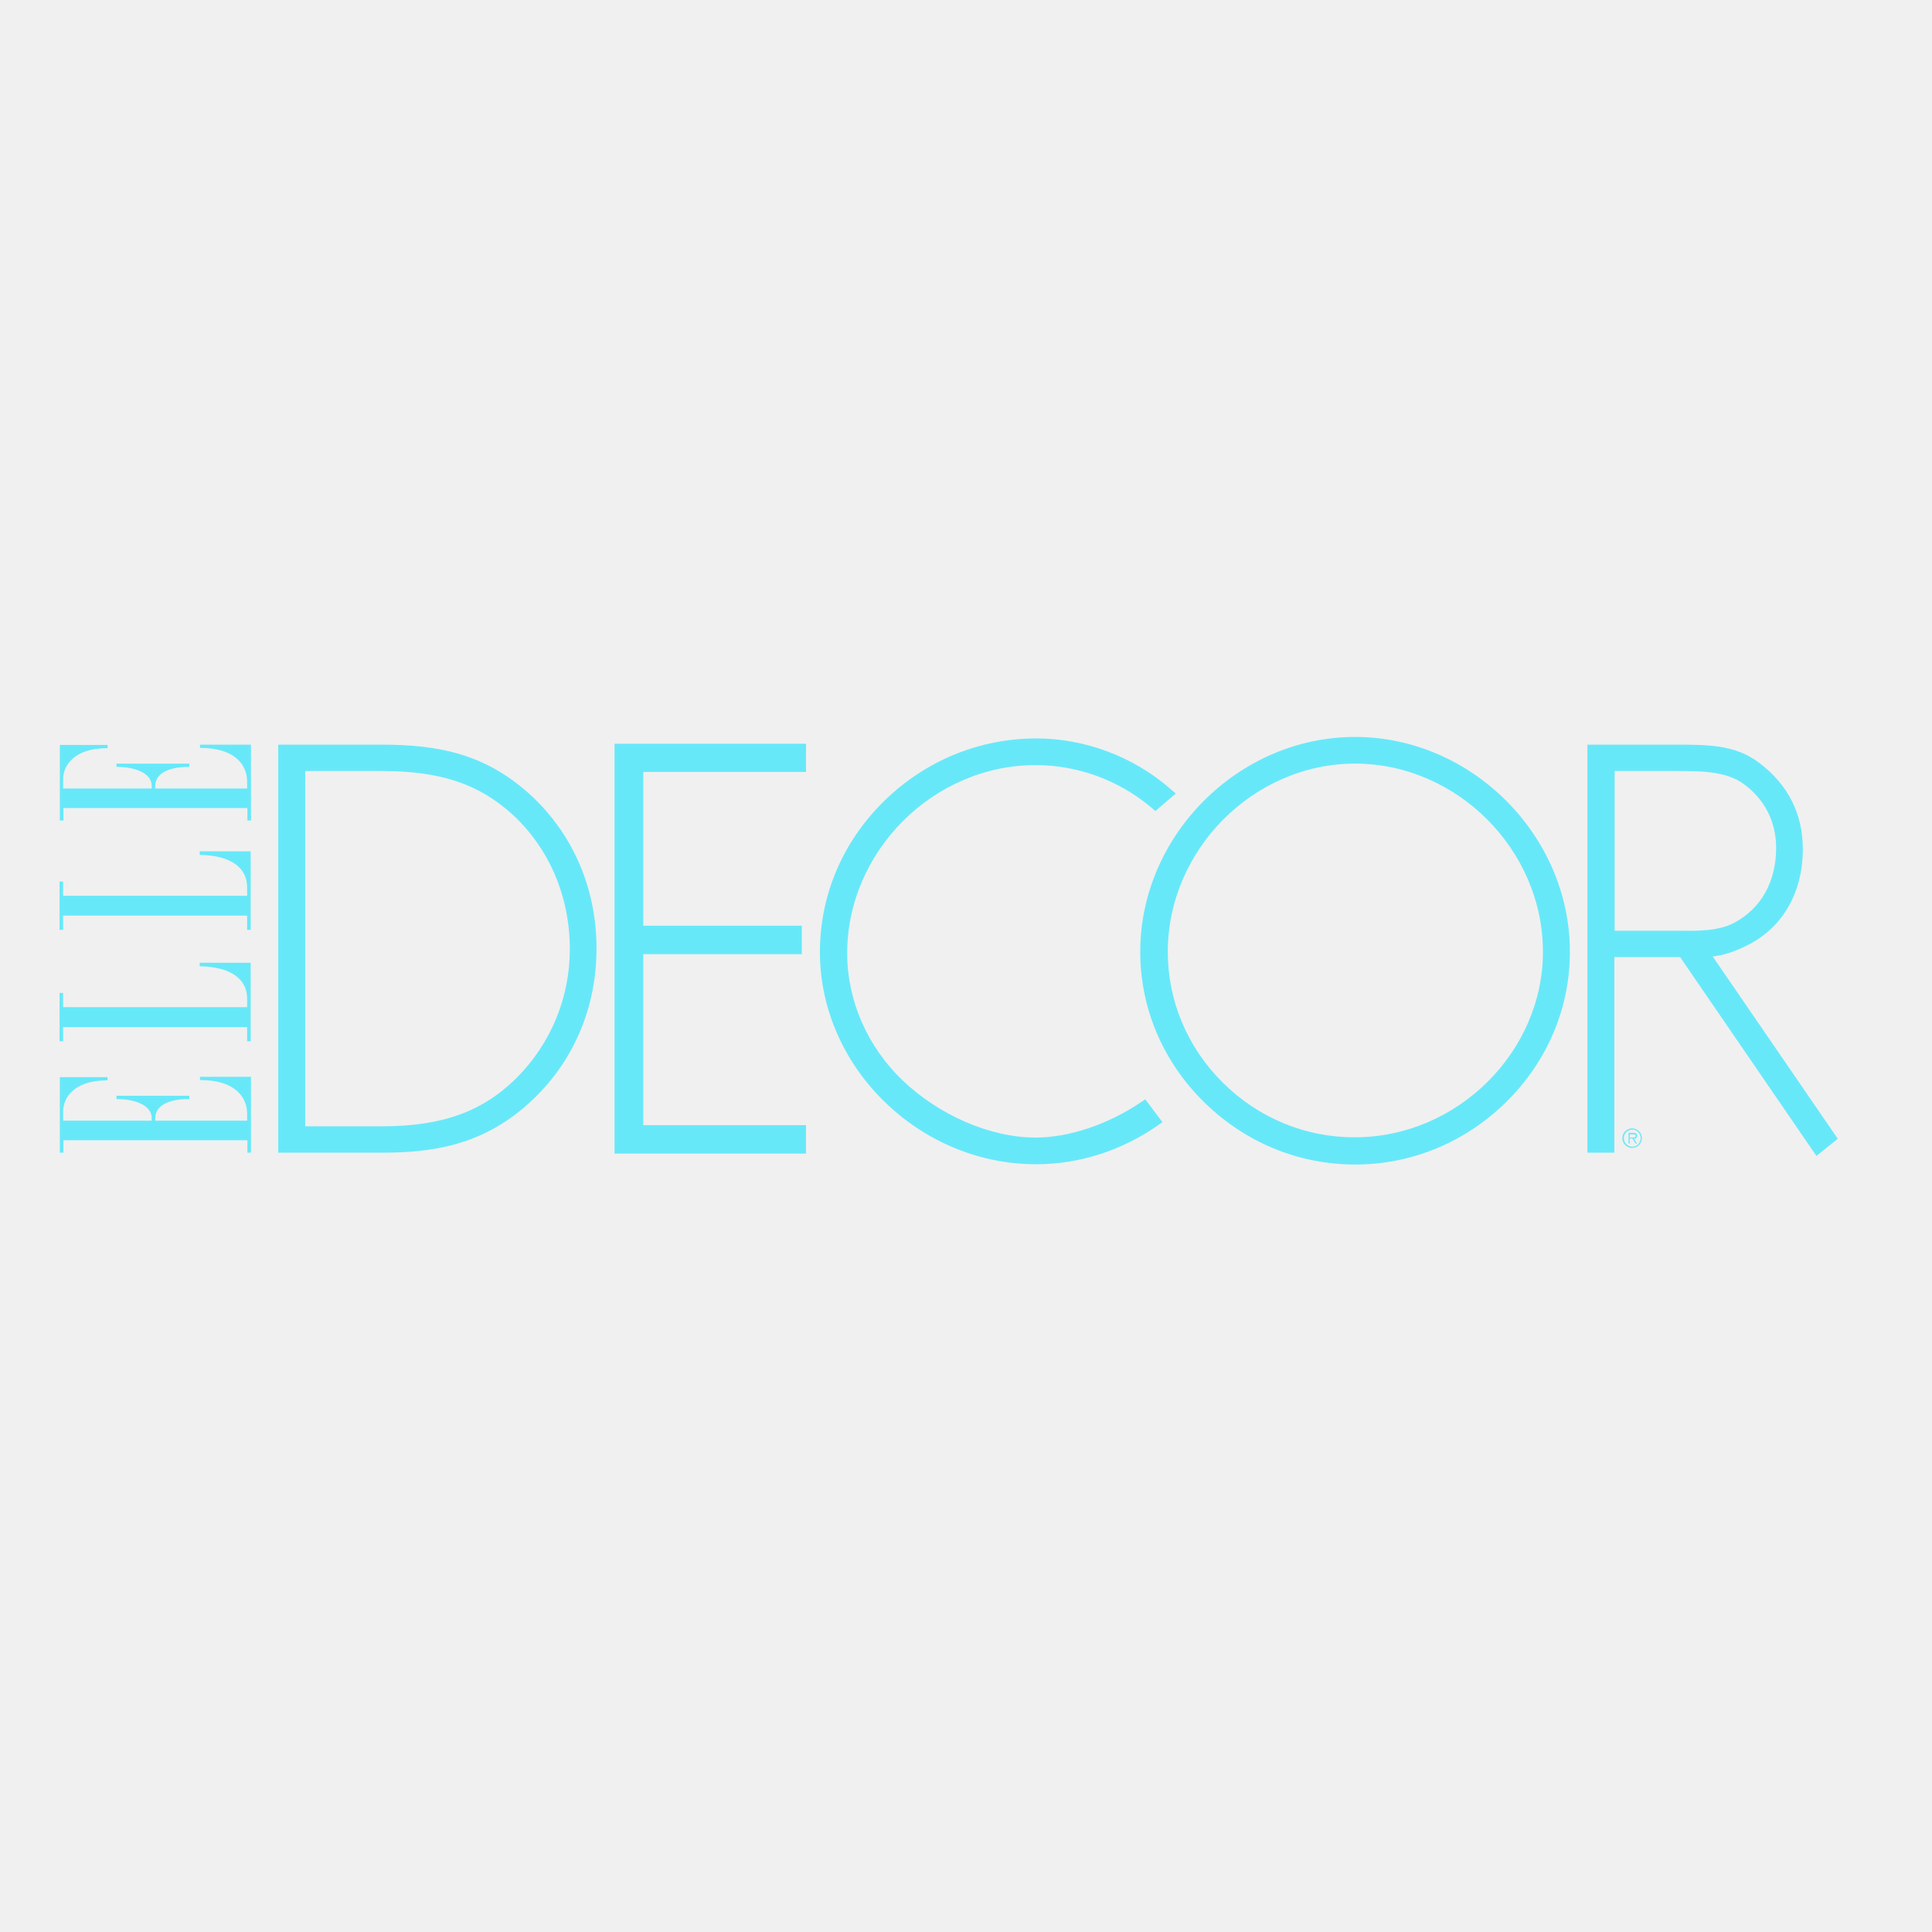
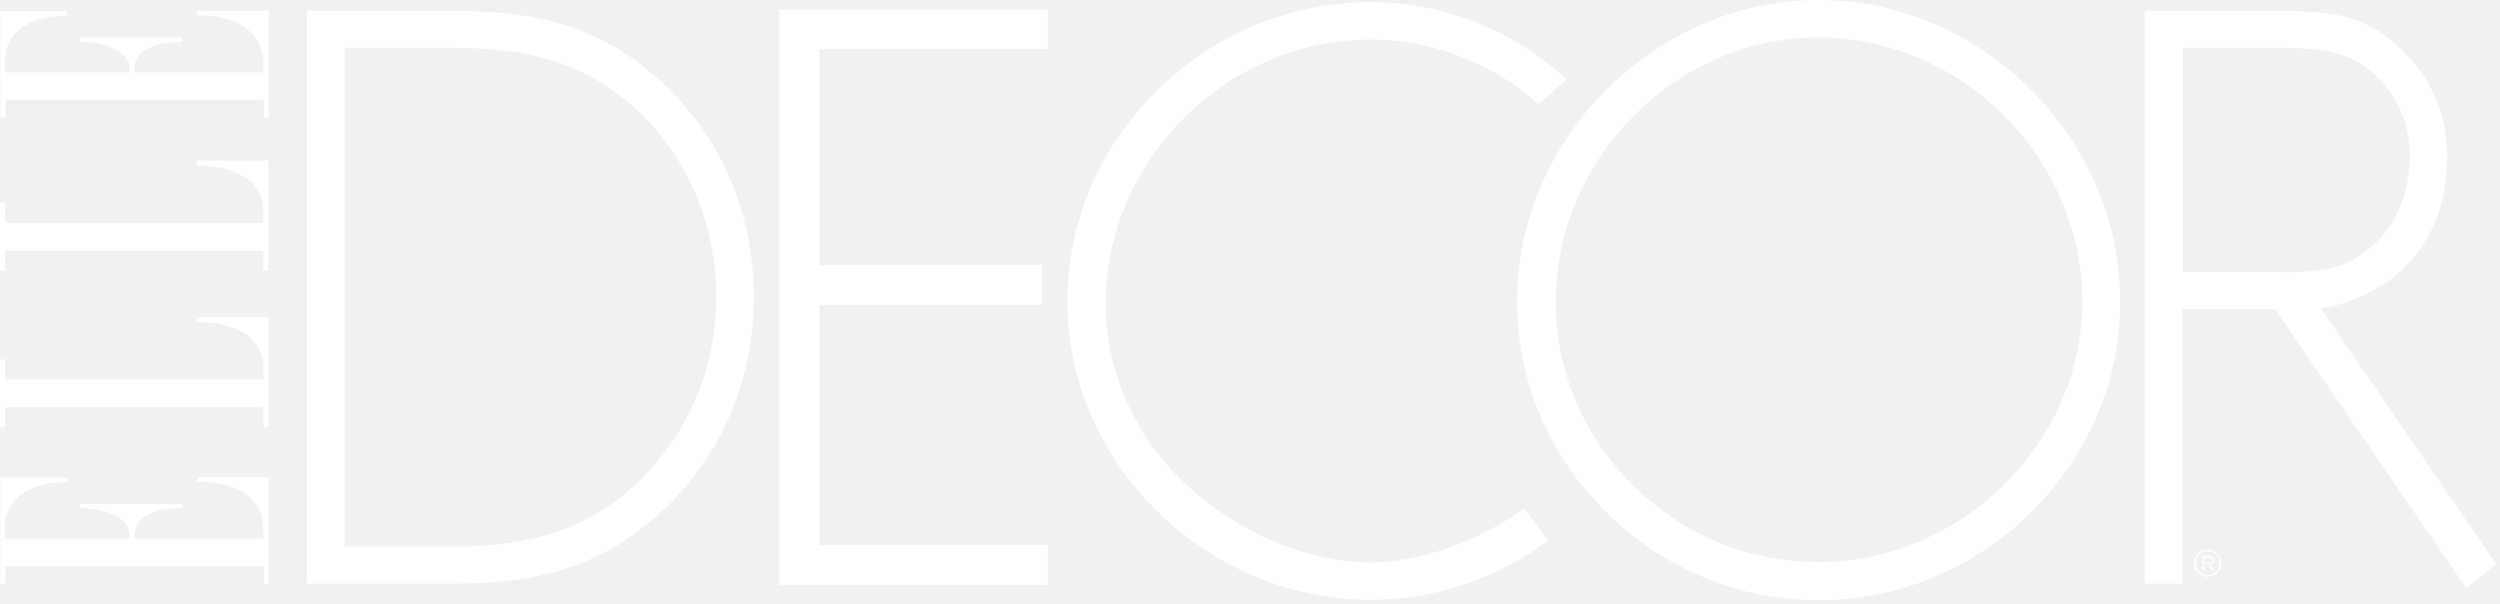
- <svg xmlns="http://www.w3.org/2000/svg" width="652" height="652" viewBox="0 0 652 652" fill="none">
-   <path d="M179.5 268.7C164 254.3 147.9 251.3 128.6 251.3H93.9V389H128.6C145.6 389 163.6 386.8 180.2 370.7C193.8 357.6 201.3 339.7 201.3 320.3C201.4 300.3 193.6 281.9 179.5 268.7ZM192.3 320.3C192.3 336.7 185.9 352.2 174.3 363.8C162.8 375.2 149.2 380.1 128.8 380.1H103V260.2H128.8C148.7 260.2 161.5 264.5 173 274.9C185.4 286.4 192.3 302.6 192.3 320.3ZM578 322.8C581.2 322.4 584.6 321.5 589.1 319.3C601.4 313.4 608.4 301.5 608.4 286.5C608.4 274.6 603.4 264.7 593.5 257.3C585.4 251.2 575.9 251.3 564.8 251.3H561.4H535.7V389H544.8V323H567C568.4 325 613 390.1 613 390.1L620.2 384.3L578 322.8ZM599.4 286.1C599.4 297.5 594.4 306.5 585.3 311.4C580 314.2 573.1 314.2 566.9 314.1H565.1H544.9V260.2H563.7H565.7C573.1 260.2 582.2 260.1 588.2 264.4C595.4 269.5 599.4 277.2 599.4 286.1ZM207.4 251V389.3H272V379.7H217.1V322H270.6V312.4H217.1V260.5H272V251H207.4ZM384.7 372.2C373.8 379.5 360.7 383.9 349.5 383.9C334.3 383.9 317.1 376.5 304.6 364.6C292.7 353.2 285.9 337.6 285.9 321.7C285.9 287.3 315 258.2 349.5 258.2C363.6 258.2 377.4 263.2 388.4 272.4L389.9 273.7L396.8 267.8L394.7 266C382.4 255.3 366 249.2 349.8 249.2C330.5 249.2 312.3 256.7 298.4 270.3C284.4 284 276.7 302.1 276.7 321.3C276.7 360.1 310.1 392.9 349.6 392.9C364 392.9 378 388.5 390.3 380.1L392.3 378.7L386.5 371L384.7 372.2ZM457.3 248.7C418 248.7 384.8 281.9 384.8 321.2C384.8 340.2 392.4 358.2 406.3 371.9C420.1 385.5 438.2 393 457.3 393C476.4 393 494.5 385.5 508.3 371.9C522.2 358.2 529.8 340.2 529.8 321.2C529.8 281.9 496.6 248.7 457.3 248.7ZM412.7 365.4C400.7 353.5 394.1 337.8 394.1 321.2C394.1 286.8 423 257.7 457.3 257.7C491.7 257.7 520.7 286.8 520.7 321.2C520.7 355.1 491.7 383.8 457.3 383.8C440.6 383.9 424.7 377.3 412.7 365.4ZM67.5 363.4V364.5H67.7C79.3 364.5 83.4 370.3 83.4 375.8V378.2H52.4V377.3C52.4 373.3 56.6 370.9 63.7 370.9H63.9V369.8H39.3V370.9H39.5C45.3 370.9 51.2 372.9 51.2 377.3V378.2H21.3V375.1C21.3 370.3 25.2 364.6 36.1 364.6H36.3V363.5H20.2V389H21.4V384.8H83.5V389H84.7V363.4H67.5ZM67.4 324.9V326.1H67.6C77.7 326.3 83.4 330.3 83.4 337V339.9H21.3V335.1H20.1V351.4H21.3V346.6H83.4V351.4H84.6V324.9H67.4ZM67.4 287.3V288.5H67.6C77.7 288.7 83.4 292.7 83.4 299.4V302.3H21.3V297.5H20.1V313.8H21.3V309H83.4V313.8H84.6V287.3H67.4ZM84.4 251.3H67.5V252.4H67.7C79.3 252.4 83.4 258.2 83.4 263.7V266.1H52.4V265.2C52.4 261.2 56.6 258.8 63.7 258.8H63.9V257.7H39.3V258.8H39.5C45.3 258.8 51.2 260.8 51.2 265.2V266.1H21.3V263C21.3 258.2 25.2 252.5 36.1 252.5H36.3V251.4H20.2V276.9H21.4V272.7H83.5V276.9H84.7V251.3C84.6 251.3 84.4 251.3 84.4 251.3ZM547.5 384.1C547.5 382.3 549 380.8 550.8 380.8C552.6 380.8 554.1 382.3 554.1 384.1C554.1 385.9 552.6 387.4 550.8 387.4C549 387.4 547.5 385.9 547.5 384.1ZM553.7 384.1C553.7 382.5 552.4 381.2 550.9 381.2C549.3 381.2 548 382.5 548 384.1C548 385.7 549.3 387 550.9 387C552.4 387 553.7 385.7 553.7 384.1ZM552.4 385.9H551.9L550.9 384.2H550V385.9H549.6V382.3H551.2C552.1 382.3 552.5 382.7 552.5 383.3C552.5 384 552 384.3 551.4 384.3L552.4 385.9ZM550.7 383.9C551.2 383.9 552 384 552 383.3C552 382.8 551.5 382.8 551 382.8H550V383.9H550.7Z" fill="#67E8F9" />
+ <svg xmlns="http://www.w3.org/2000/svg" width="601" height="145" viewBox="0 0 601 145" fill="none">
+   <path d="M159.4 20C143.9 5.6 127.8 2.6 108.5 2.6H73.8V140.3H108.5C125.5 140.3 143.5 138.1 160.1 122C173.7 108.9 181.2 91 181.2 71.6C181.3 51.6 173.5 33.2 159.4 20ZM172.2 71.6C172.2 88 165.8 103.5 154.2 115.1C142.7 126.5 129.1 131.4 108.7 131.4H82.9V11.5H108.7C128.6 11.5 141.4 15.8 152.9 26.2C165.3 37.7 172.2 53.9 172.2 71.6ZM557.9 74.1C561.1 73.7 564.5 72.8 569 70.6C581.3 64.7 588.3 52.8 588.3 37.8C588.3 25.9 583.3 16 573.4 8.6C565.3 2.5 555.8 2.6 544.7 2.6H541.3H515.6V140.3H524.7V74.3H546.9C548.3 76.3 592.9 141.4 592.9 141.4L600.1 135.6L557.9 74.1ZM579.3 37.4C579.3 48.8 574.3 57.8 565.2 62.7C559.9 65.5 553 65.5 546.8 65.4H545H524.8V11.5H543.6H545.6C553 11.5 562.1 11.4 568.1 15.7C575.3 20.8 579.3 28.5 579.3 37.4ZM187.3 2.3V140.6H251.9V131H197V73.3H250.5V63.7H197V11.8H251.9V2.3H187.3ZM364.6 123.5C353.7 130.8 340.6 135.2 329.4 135.2C314.2 135.2 297 127.8 284.5 115.9C272.6 104.5 265.8 88.9 265.8 73C265.8 38.6 294.9 9.5 329.4 9.5C343.5 9.5 357.3 14.5 368.3 23.7L369.8 25L376.7 19.1L374.6 17.3C362.3 6.6 345.9 0.5 329.7 0.5C310.4 0.5 292.2 8 278.3 21.6C264.3 35.3 256.6 53.4 256.6 72.6C256.6 111.4 290 144.2 329.5 144.2C343.9 144.2 357.9 139.8 370.2 131.4L372.2 130L366.4 122.3L364.6 123.5ZM437.2 0C397.9 0 364.7 33.2 364.7 72.5C364.7 91.5 372.3 109.5 386.2 123.2C400 136.8 418.1 144.3 437.2 144.3C456.3 144.3 474.4 136.8 488.2 123.2C502.1 109.5 509.7 91.5 509.7 72.5C509.7 33.2 476.5 0 437.2 0ZM392.6 116.7C380.6 104.8 374 89.1 374 72.5C374 38.1 402.9 9 437.2 9C471.6 9 500.6 38.1 500.6 72.5C500.6 106.4 471.6 135.1 437.2 135.1C420.5 135.2 404.6 128.6 392.6 116.7ZM47.4 114.7V115.8H47.6C59.2 115.8 63.3 121.6 63.3 127.1V129.5H32.3V128.6C32.3 124.6 36.5 122.2 43.6 122.2H43.8V121.1H19.2V122.2H19.4C25.2 122.2 31.1 124.2 31.1 128.6V129.5H1.2V126.4C1.2 121.6 5.1 115.9 16 115.9H16.2V114.8H0.1V140.3H1.3V136.1H63.4V140.3H64.6V114.7H47.4ZM47.3 76.2V77.4H47.5C57.6 77.6 63.3 81.6 63.3 88.3V91.2H1.2V86.4H0V102.7H1.2V97.9H63.3V102.7H64.5V76.2H47.3ZM47.3 38.6V39.8H47.5C57.6 40 63.3 44 63.3 50.7V53.6H1.2V48.8H0V65.1H1.2V60.3H63.3V65.1H64.5V38.6H47.3ZM64.3 2.6H47.4V3.7H47.6C59.2 3.7 63.3 9.5 63.3 15V17.4H32.3V16.5C32.3 12.5 36.5 10.1 43.6 10.1H43.8V9H19.2V10.1H19.4C25.2 10.1 31.1 12.1 31.1 16.5V17.4H1.2V14.3C1.2 9.5 5.1 3.8 16 3.8H16.2V2.7H0.1V28.2H1.3V24H63.4V28.2H64.6V2.6C64.5 2.6 64.3 2.6 64.3 2.6ZM527.4 135.4C527.4 133.6 528.9 132.1 530.7 132.1C532.5 132.1 534 133.6 534 135.4C534 137.2 532.5 138.7 530.7 138.7C528.9 138.7 527.4 137.2 527.4 135.4ZM533.6 135.4C533.6 133.8 532.3 132.5 530.8 132.5C529.2 132.5 527.9 133.8 527.9 135.4C527.9 137 529.2 138.3 530.8 138.3C532.3 138.3 533.6 137 533.6 135.4ZM532.3 137.2H531.8L530.8 135.5H529.9V137.2H529.5V133.6H531.1C532 133.6 532.4 134 532.4 134.6C532.4 135.3 531.9 135.6 531.3 135.6L532.3 137.2ZM530.6 135.2C531.1 135.2 531.9 135.3 531.9 134.6C531.9 134.1 531.4 134.1 530.9 134.1H529.9V135.2H530.6Z" fill="white" />
</svg>
